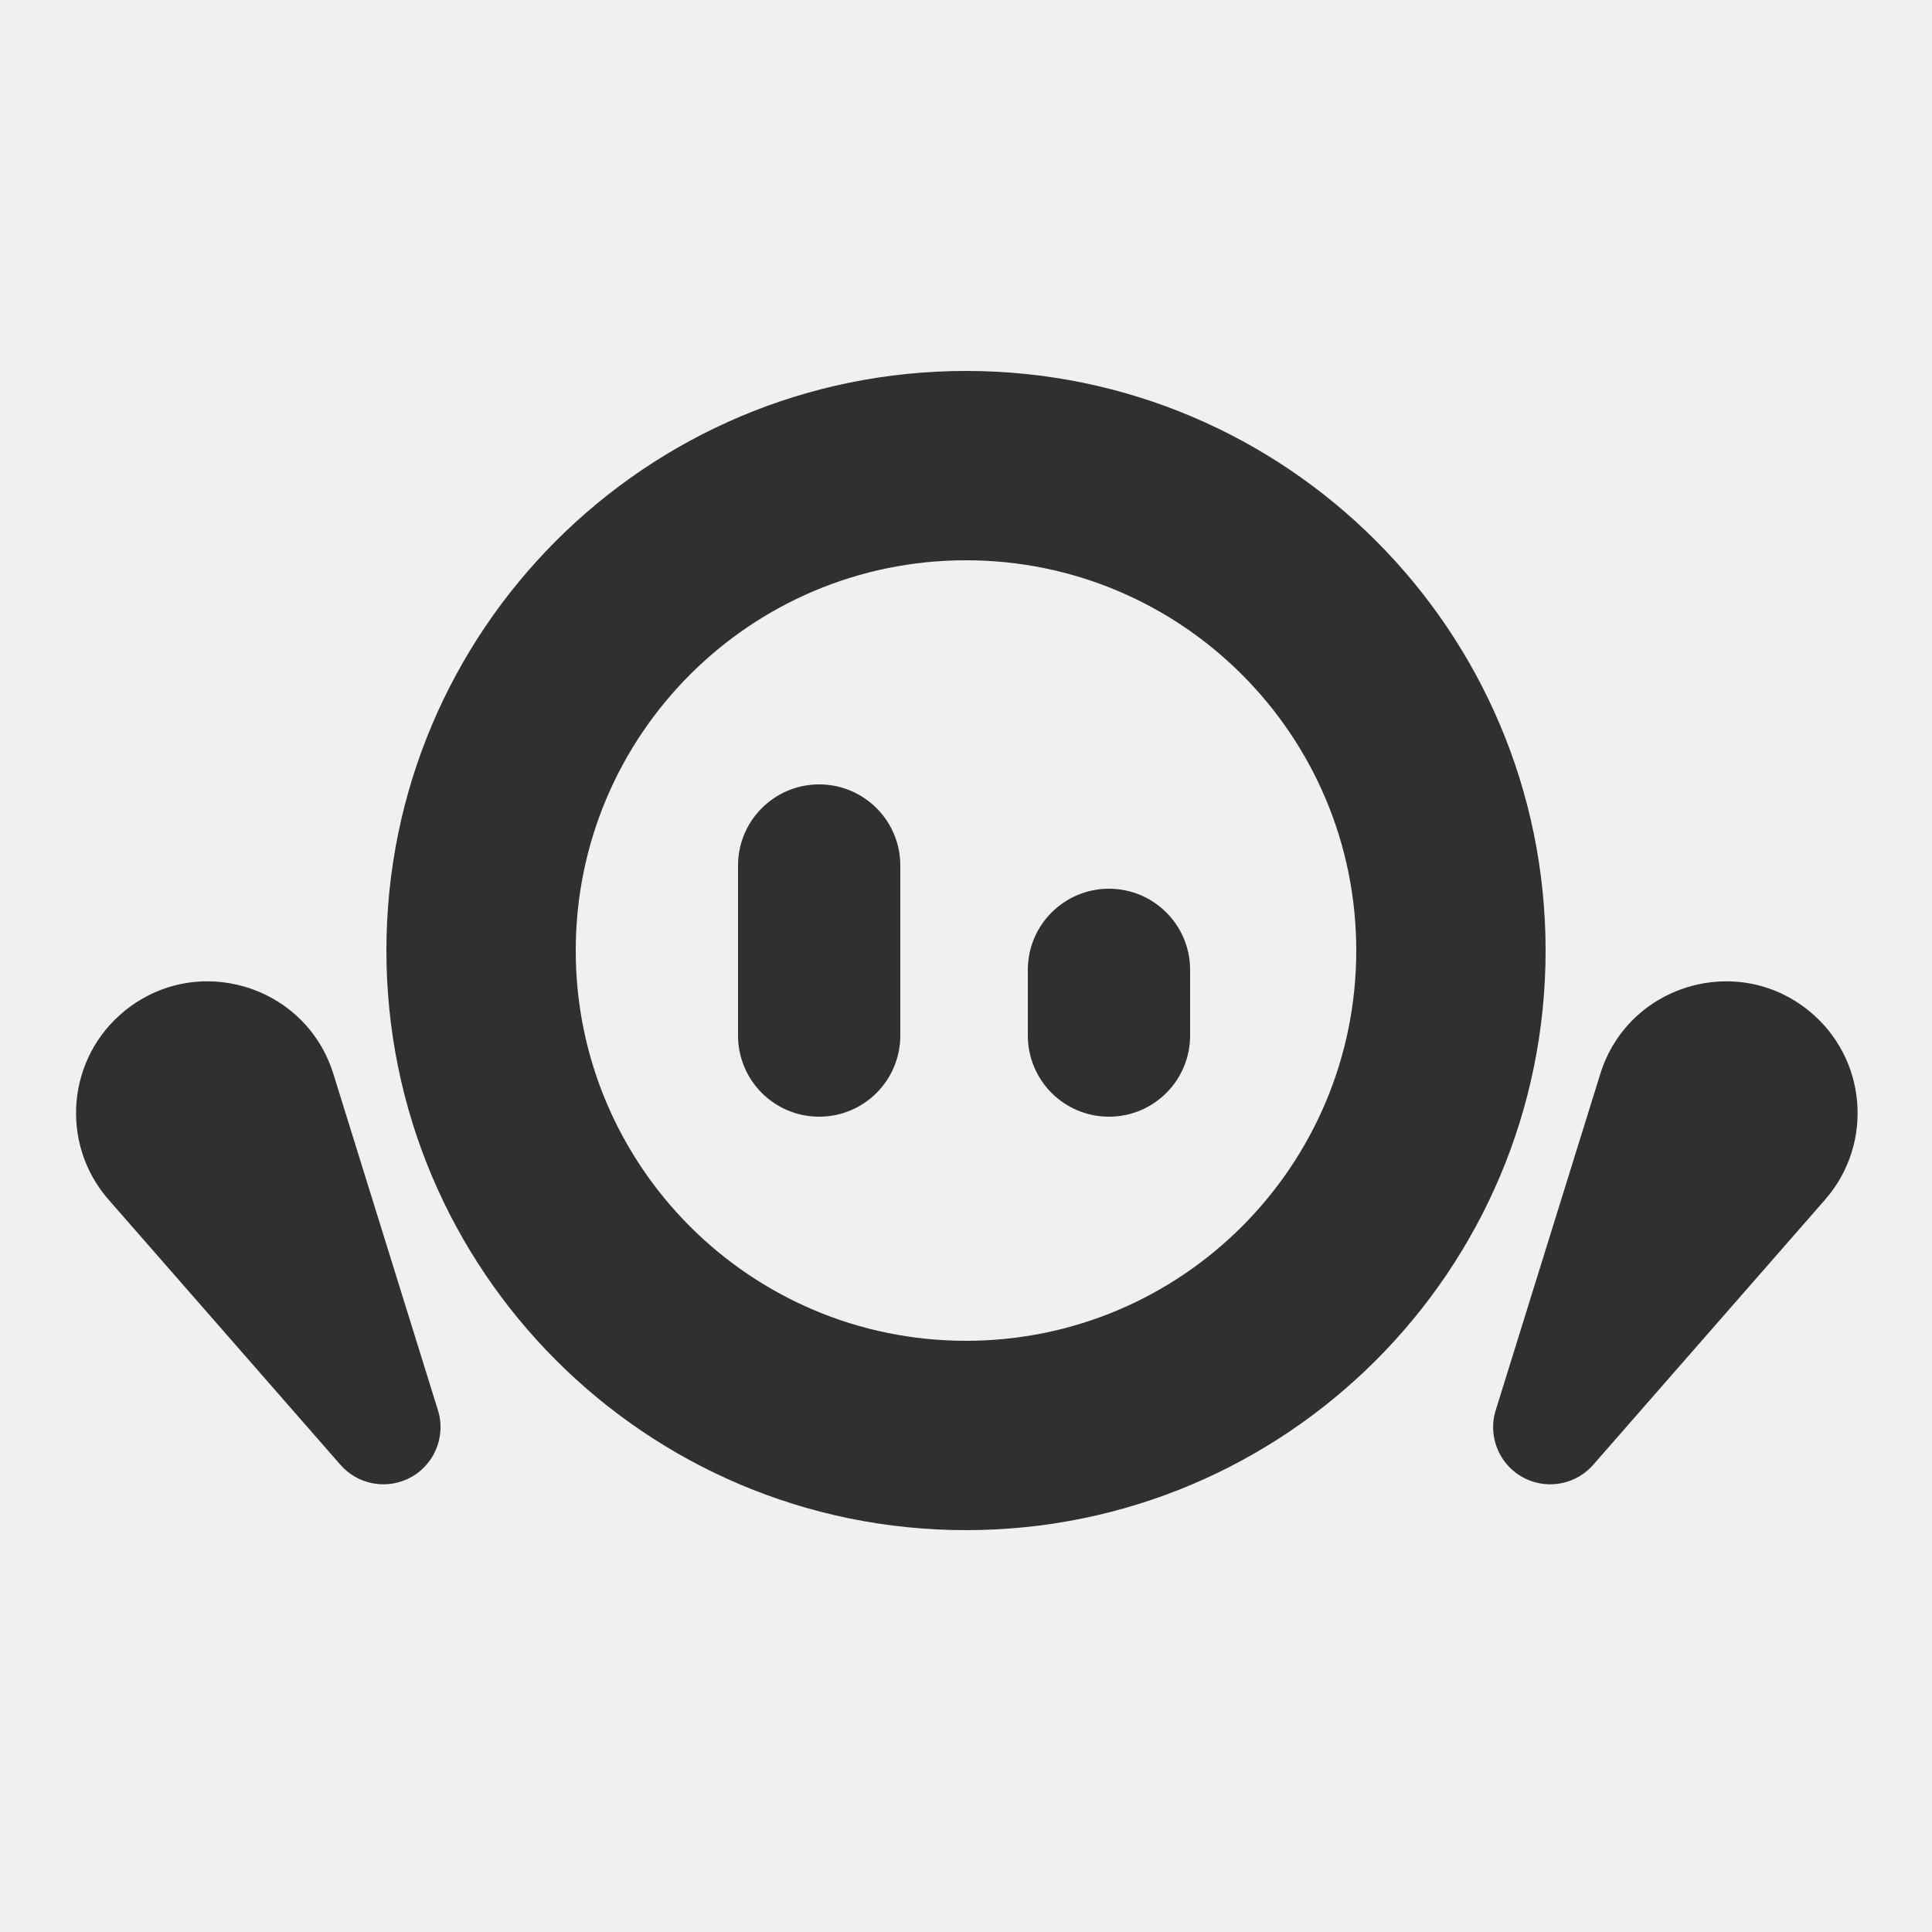
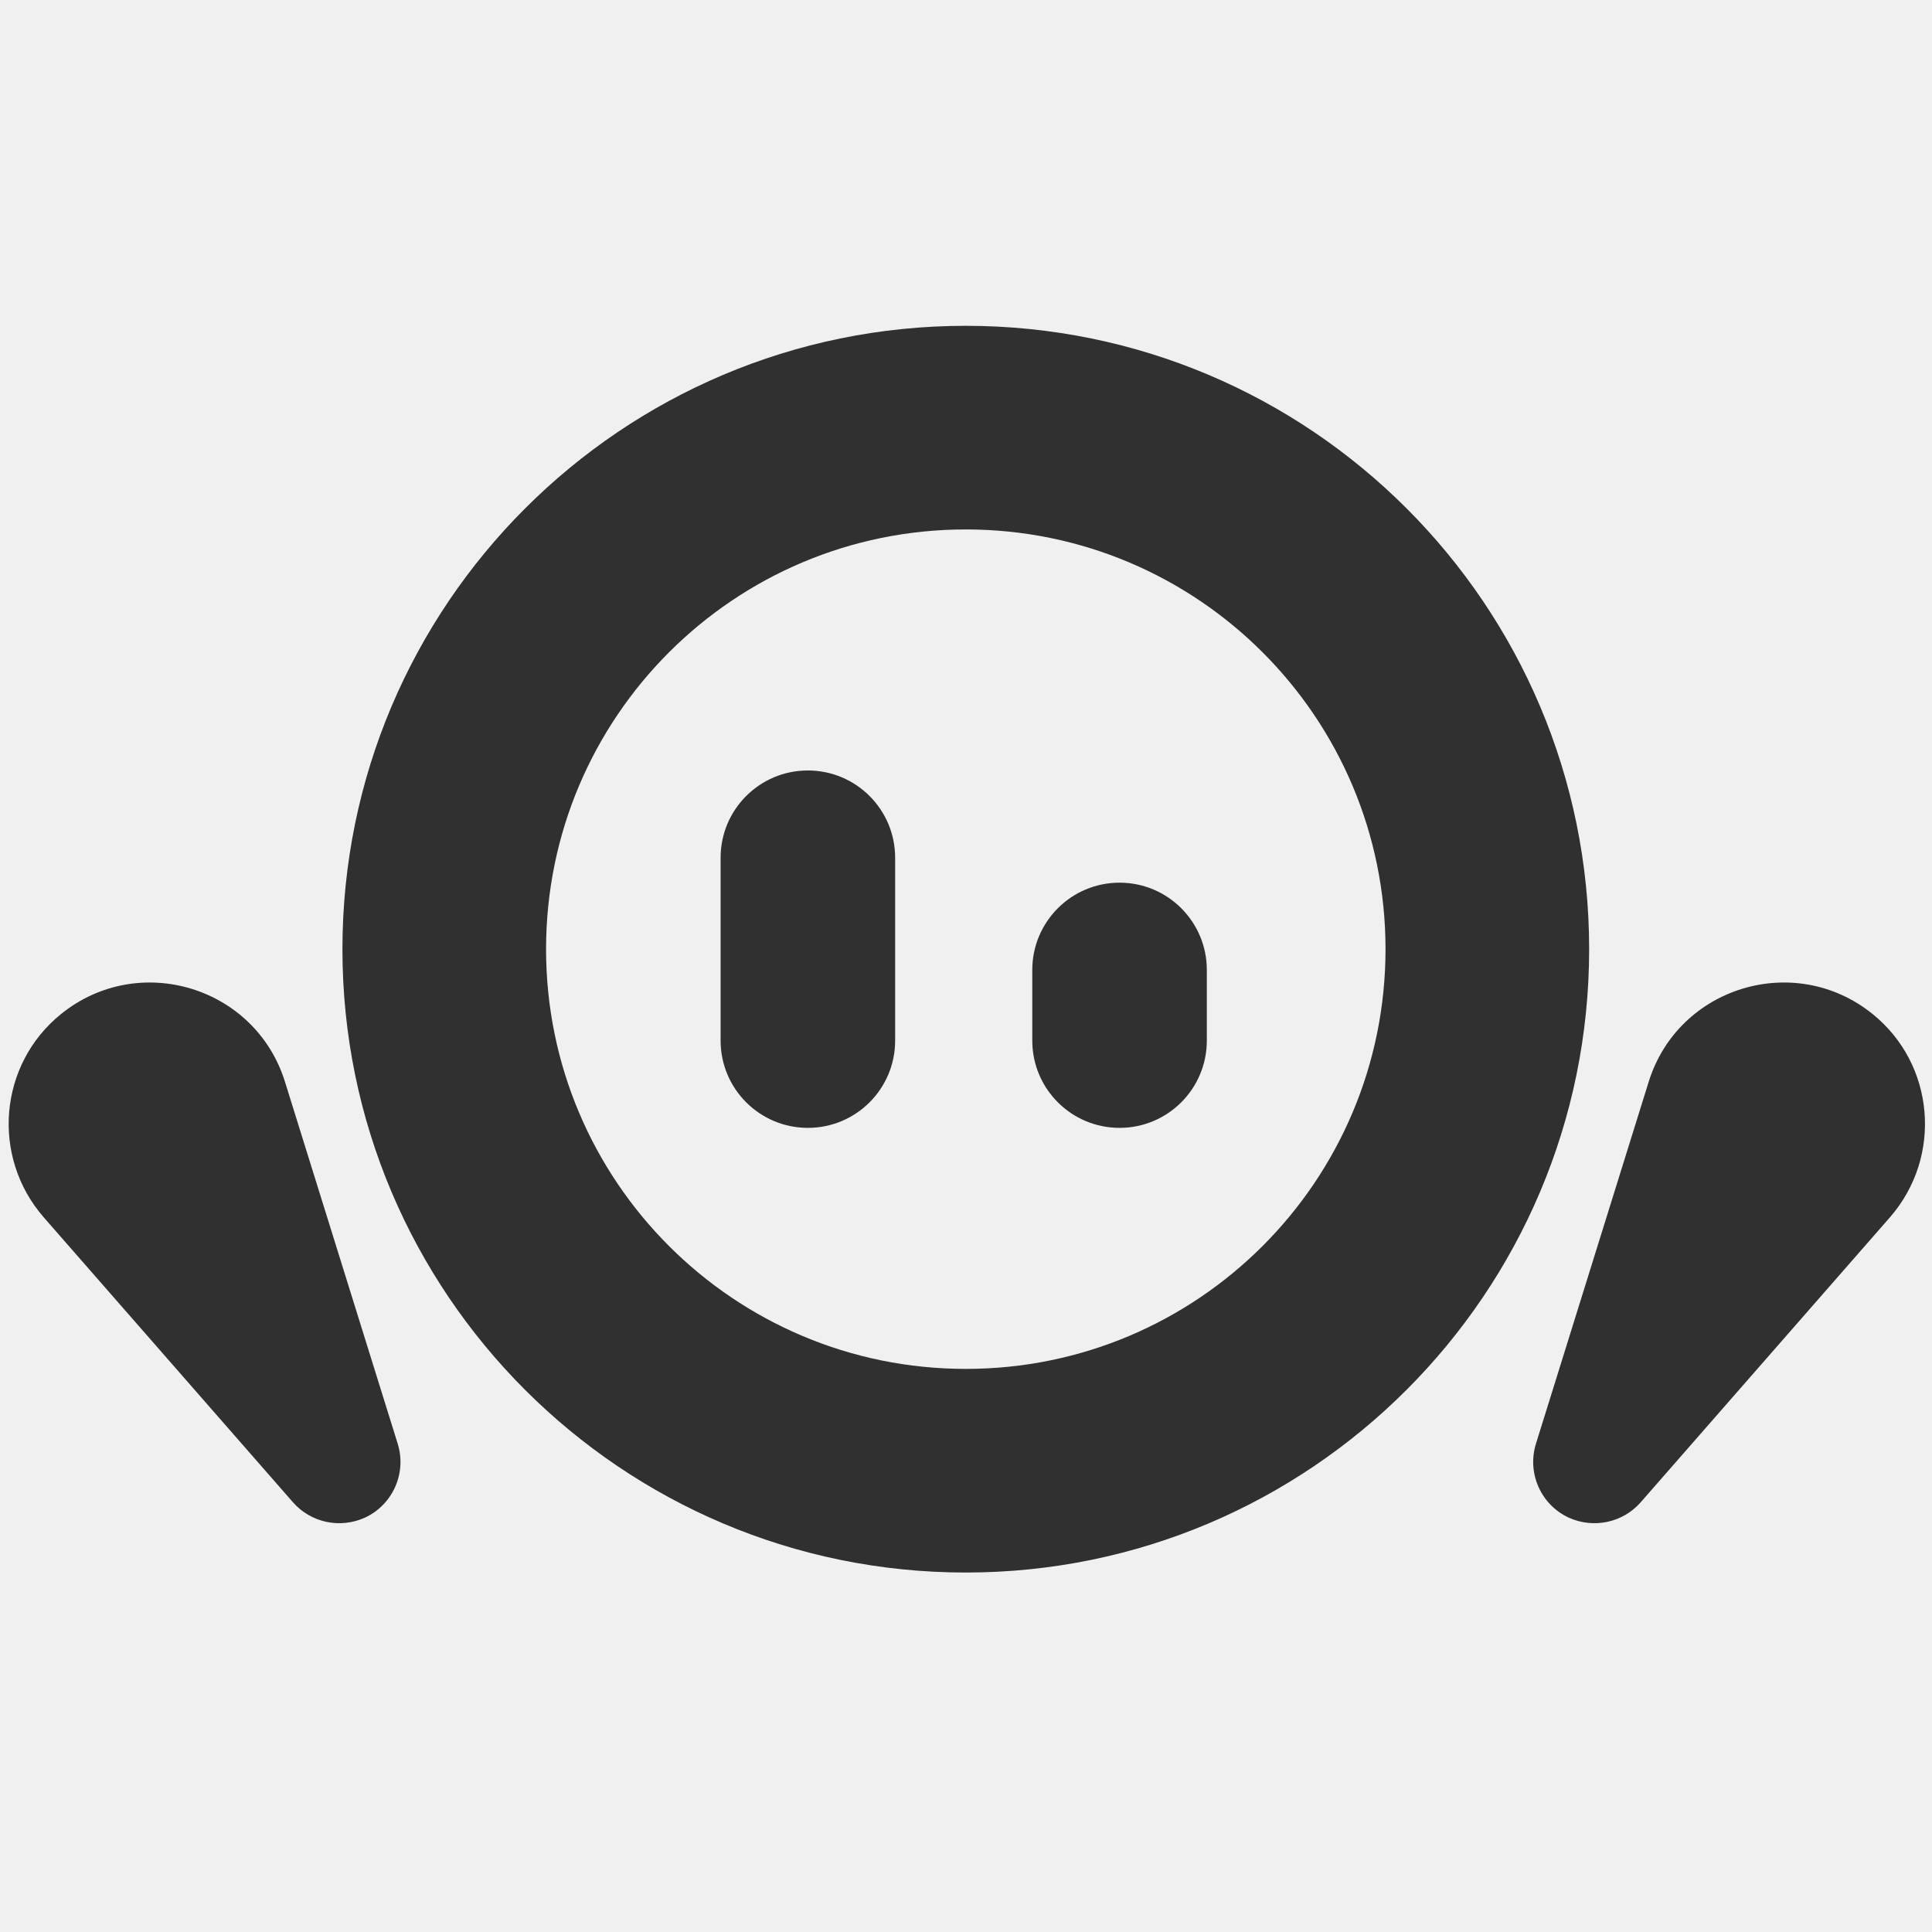
- <svg xmlns="http://www.w3.org/2000/svg" width="500" height="500" viewBox="0 0 500 500" fill="none">
-   <g clip-path="url(#clip0_410_53)">
-     <path fill-rule="evenodd" clip-rule="evenodd" d="M250 96C167.157 96 100 163.157 100 246C100 328.843 167.157 396 250 396C332.843 396 400 328.843 400 246C400 163.157 332.843 96 250 96ZM250 145C194.219 145 149 190.219 149 246C149 301.781 194.219 347 250 347C305.781 347 351 301.781 351 246C351 190.219 305.781 145 250 145Z" fill="#303030" />
-     <rect x="266" y="230" width="42" height="59" rx="21" fill="#303030" />
-     <rect x="191" y="203" width="42" height="86" rx="21" fill="#303030" />
-     <path d="M28.105 310.478C15.378 295.925 17.299 273.71 32.334 261.557V261.557C51.054 246.426 79.134 254.953 86.28 277.937L113.341 364.976C115.543 372.059 112.153 379.677 105.417 382.782V382.782C99.466 385.525 92.42 384.023 88.107 379.09L28.105 310.478Z" fill="#303030" />
-     <path d="M472.325 310.478C485.051 295.925 483.131 273.71 468.095 261.557V261.557C449.376 246.426 421.295 254.953 414.149 277.937L387.089 364.976C384.886 372.059 388.277 379.677 395.013 382.782V382.782C400.963 385.525 408.009 384.023 412.322 379.09L472.325 310.478Z" fill="#303030" />
+ <svg xmlns="http://www.w3.org/2000/svg" version="1.1" id="Layer_1" x="0px" y="0px" viewBox="0 0 464.9 464.9" style="enable-background:new 0 0 464.9 464.9;" xml:space="preserve">
+   <style type="text/css">
+ 	.st0{fill:#303030;}
+ </style>
+   <g>
+     <g>
+       <path class="st0" d="M232.4,78.4c-82.8,0-150,67.2-150,150s67.2,150,150,150s150-67.2,150-150S315.3,78.4,232.4,78.4z     M232.4,329.4c-55.8,0-101-45.2-101-101s45.2-101,101-101s101,45.2,101,101S288.2,329.4,232.4,329.4z" />
+       <path class="st0" d="M269.4,212.4L269.4,212.4c11.6,0,21,9.4,21,21v17c0,11.6-9.4,21-21,21l0,0c-11.6,0-21-9.4-21-21v-17    C248.4,221.8,257.8,212.4,269.4,212.4z" />
+       <path class="st0" d="M194.4,185.4L194.4,185.4c11.6,0,21,9.4,21,21v44c0,11.6-9.4,21-21,21l0,0c-11.6,0-21-9.4-21-21v-44    C173.4,194.8,182.8,185.4,194.4,185.4z" />
+       <path class="st0" d="M10.5,292.9c-12.7-14.6-10.8-36.8,4.2-48.9l0,0c18.7-15.1,46.8-6.6,53.9,16.4l27.1,87    c2.2,7.1-1.2,14.7-7.9,17.8l0,0c-6,2.7-13,1.2-17.3-3.7L10.5,292.9z" />
+       <path class="st0" d="M454.8,292.9c12.7-14.6,10.8-36.8-4.2-48.9l0,0c-18.7-15.1-46.8-6.6-53.9,16.4l-27.1,87    c-2.2,7.1,1.2,14.7,7.9,17.8l0,0c6,2.7,13,1.2,17.3-3.7L454.8,292.9z" />
+     </g>
  </g>
-   <defs>
-     <clipPath id="clip0_410_53">
-       <rect width="500" height="500" fill="white" />
-     </clipPath>
-   </defs>
</svg>
